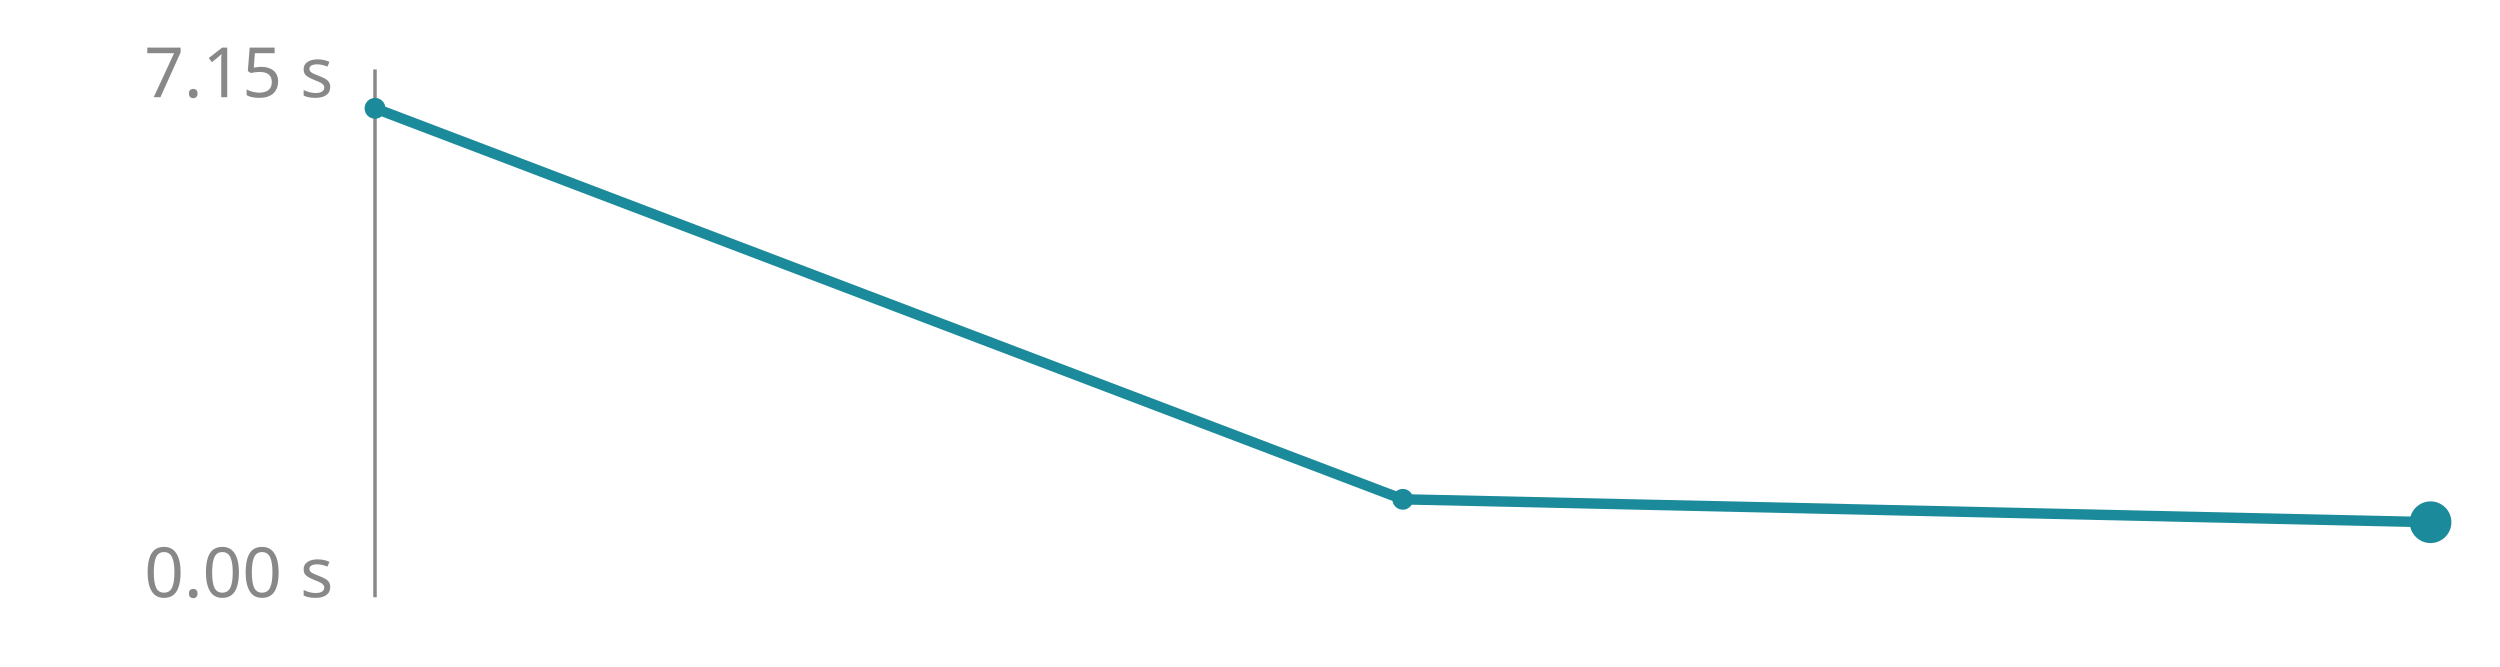
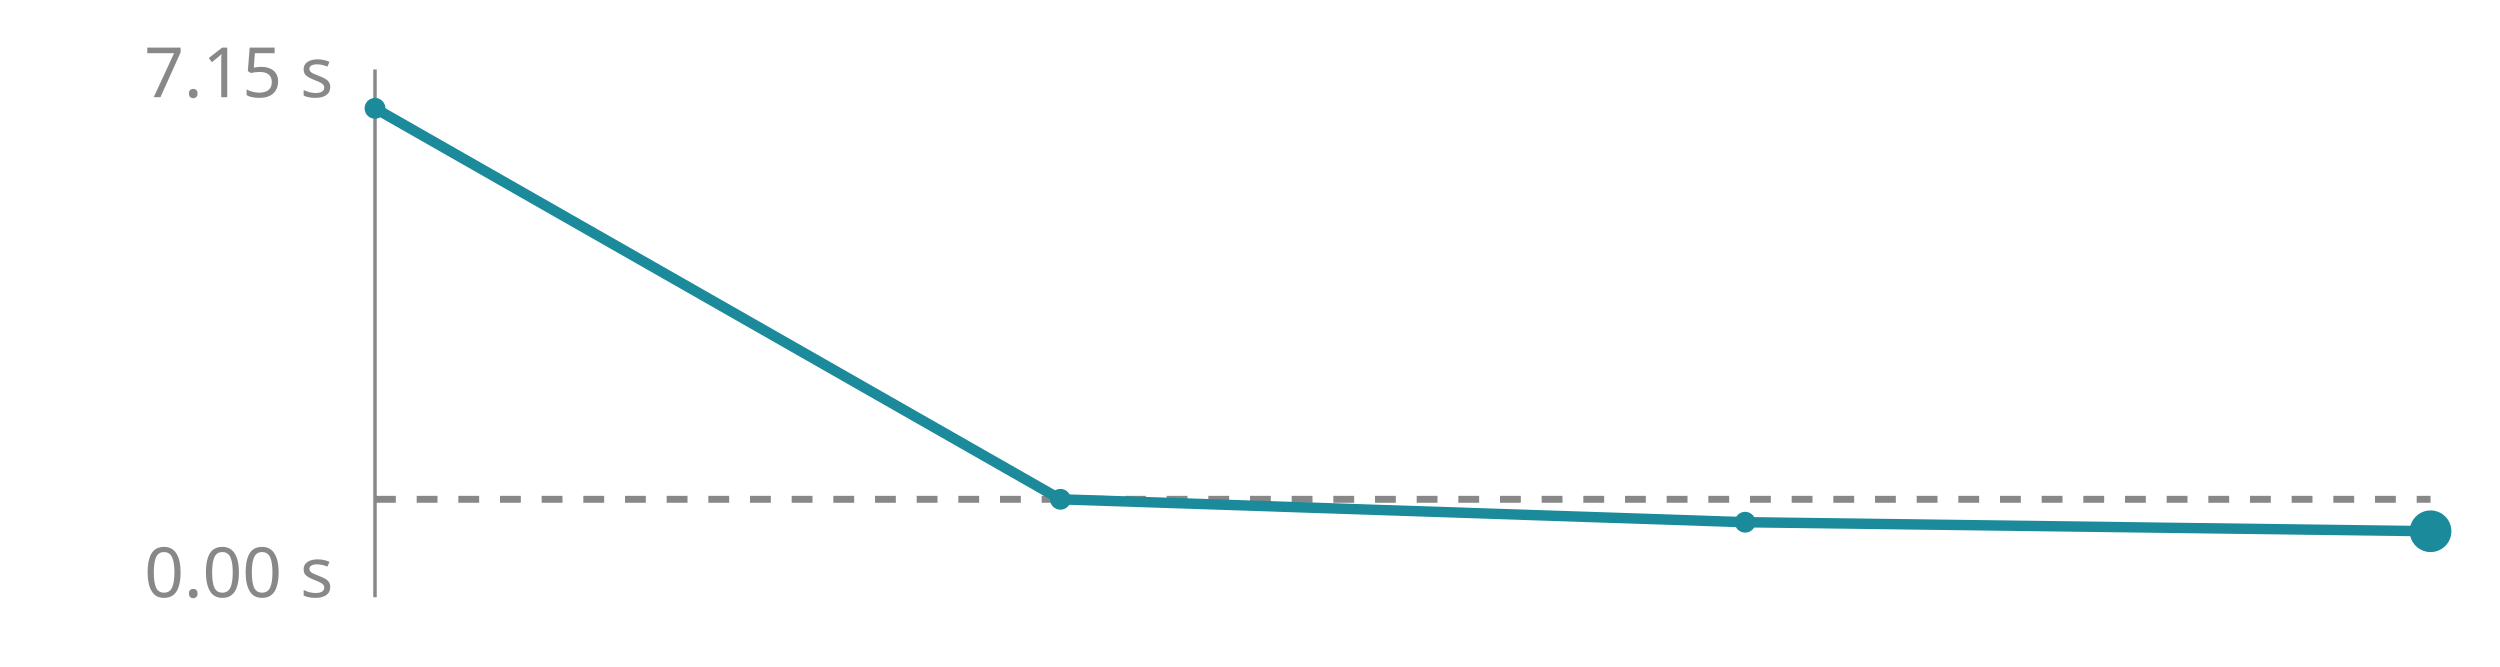
<svg xmlns="http://www.w3.org/2000/svg" width="360" height="96" viewBox="0 0 360 96" font-family="sans-serif" font-size="10">
  <text x="48" y="14" text-anchor="end" fill="#888">7.15 s</text>
  <text x="48" y="86" text-anchor="end" fill="#888">0.00 s</text>
  <line x1="54" y1="10" x2="54" y2="86" stroke="#888" stroke-width="0.5" />
-   <polyline points="54.0,15.6 202.0,71.9 350.0,75.2" fill="none" stroke="#1b8a9a" stroke-width="1.5" />
+   <line x1="54" y1="71.9" x2="350" y2="71.9" stroke="#888" stroke-dasharray="3 3" />
+   <polyline points="54.0,15.6 152.7,71.9 251.3,75.2 350.0,76.5" fill="none" stroke="#1b8a9a" stroke-width="1.5" />
  <circle cx="54.0" cy="15.6" r="1.5" fill="#1b8a9a" />
-   <circle cx="202.0" cy="71.9" r="1.5" fill="#1b8a9a" />
-   <circle cx="350.0" cy="75.2" r="3" fill="#1b8a9a" />
+   <circle cx="152.7" cy="71.9" r="1.5" fill="#1b8a9a" />
+   <circle cx="251.3" cy="75.2" r="1.5" fill="#1b8a9a" />
+   <circle cx="350.0" cy="76.5" r="3" fill="#1b8a9a" />
</svg>
